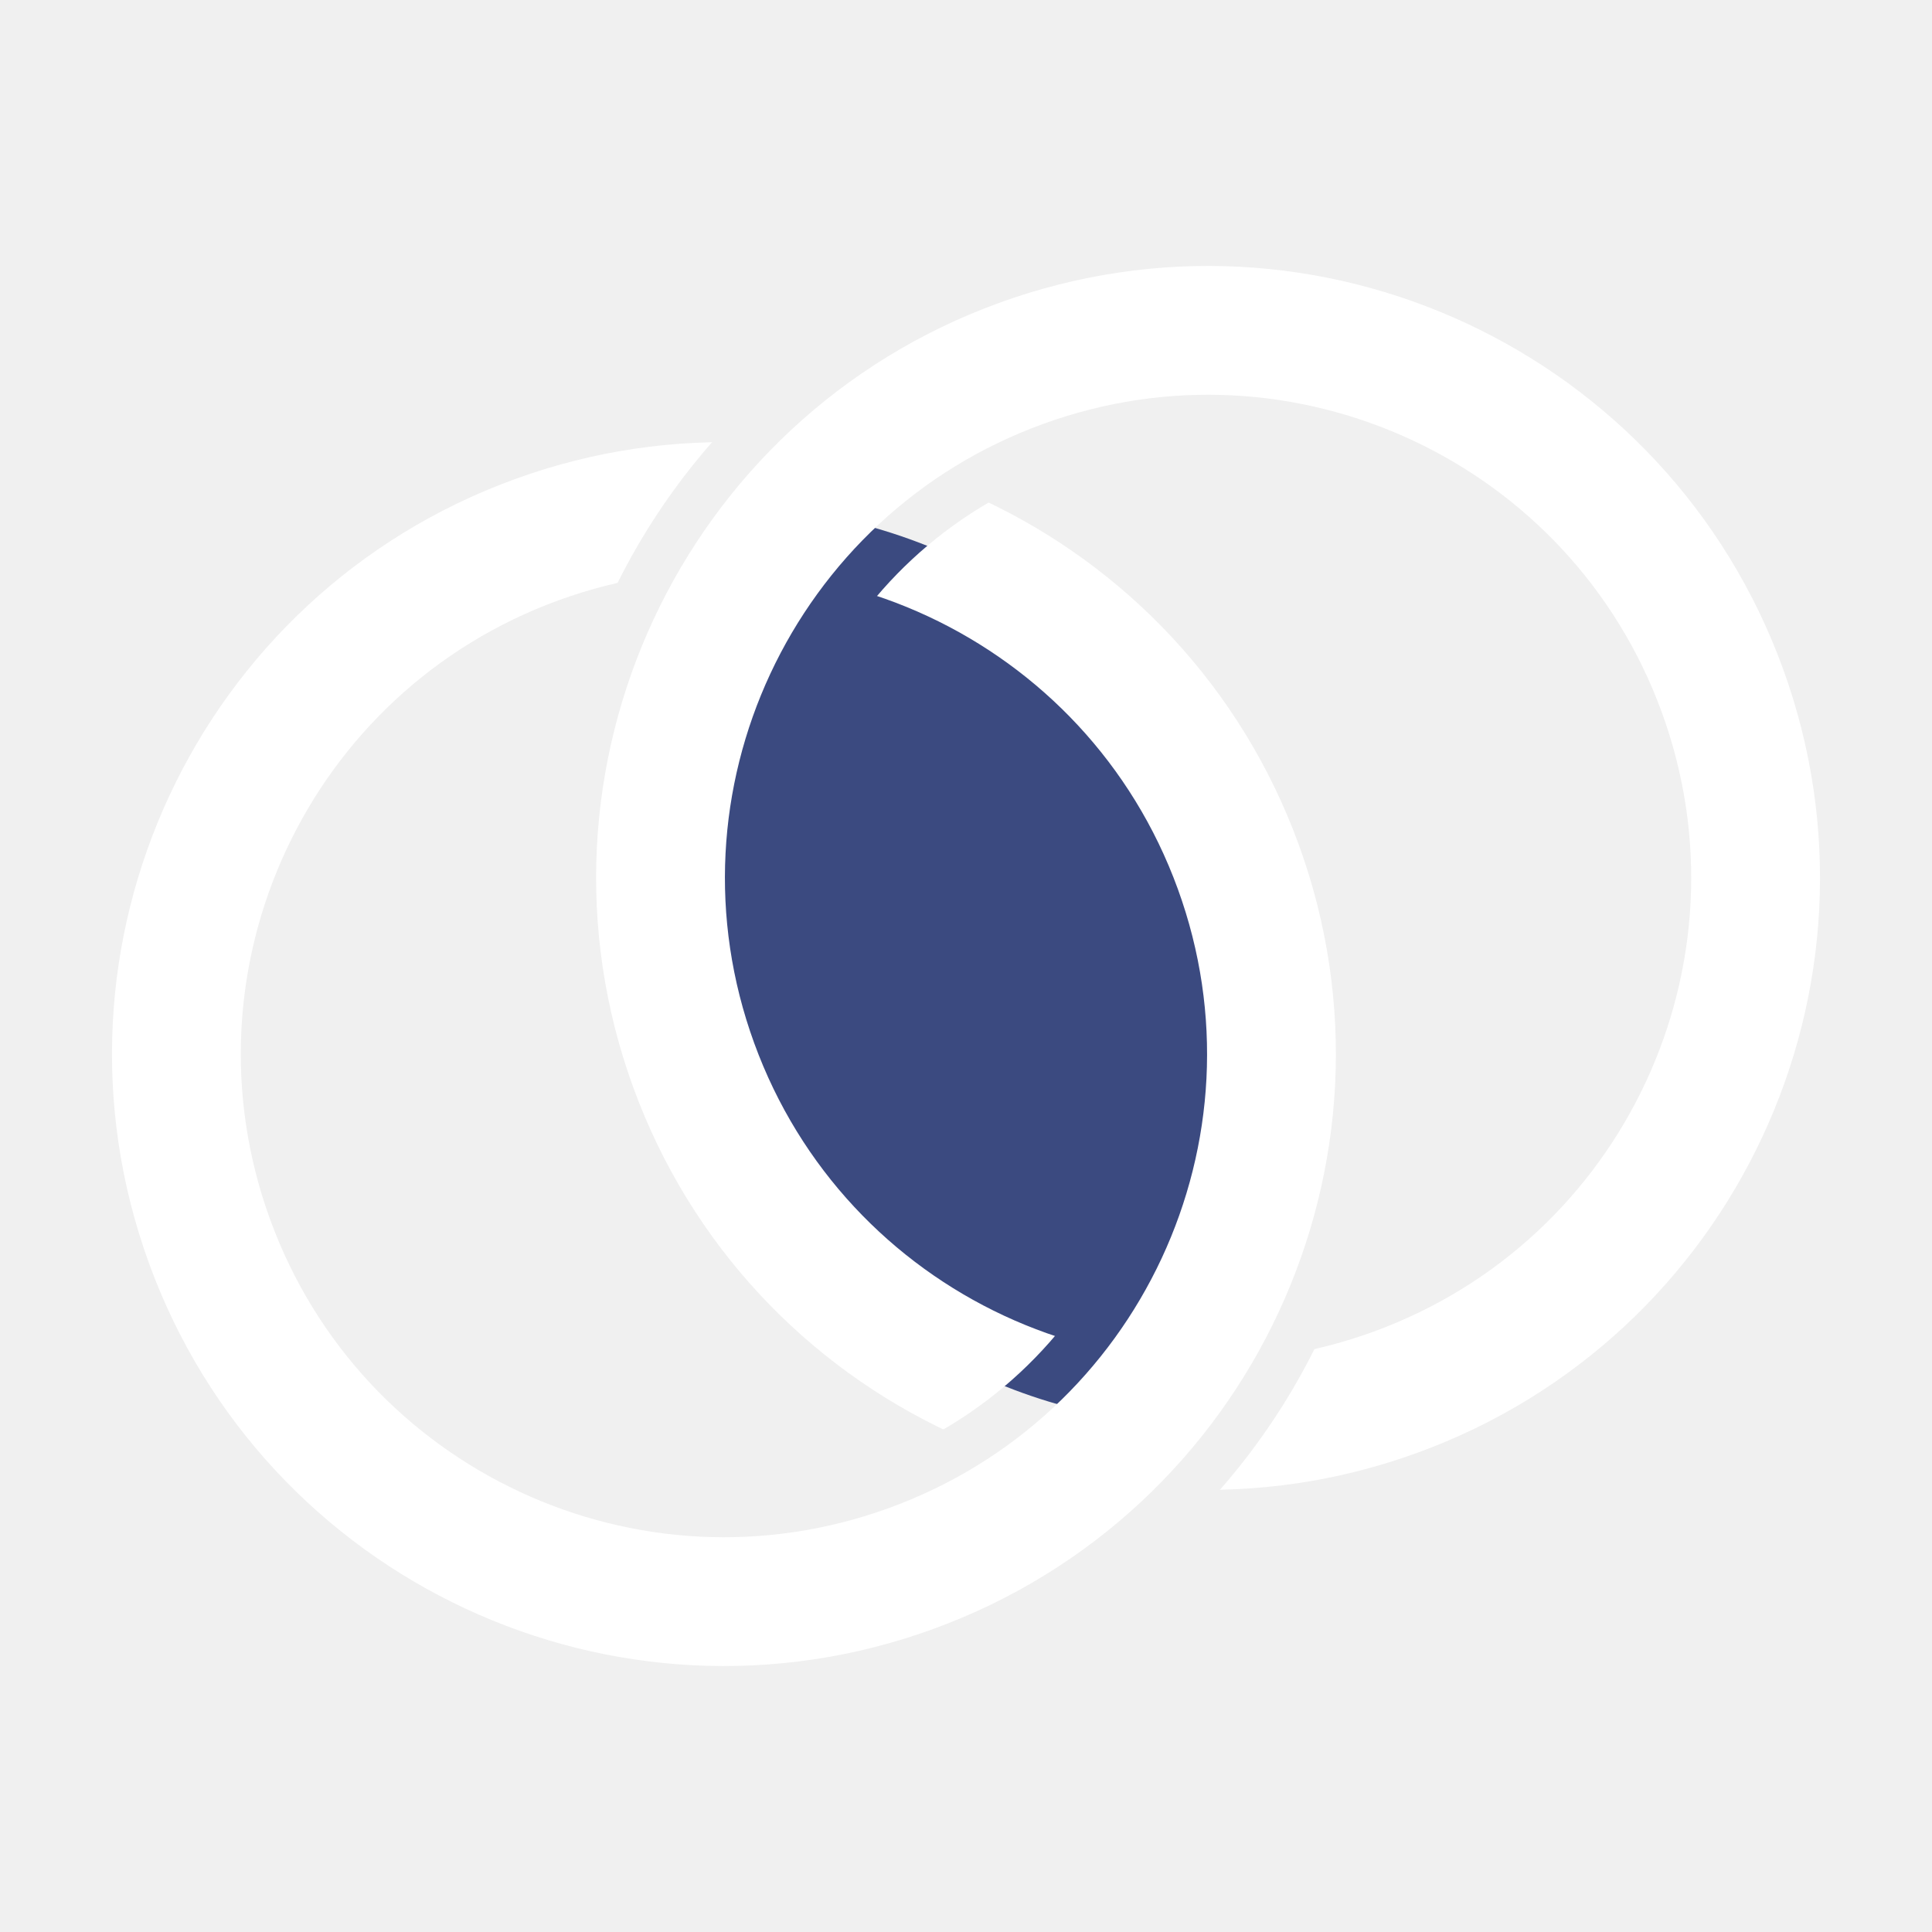
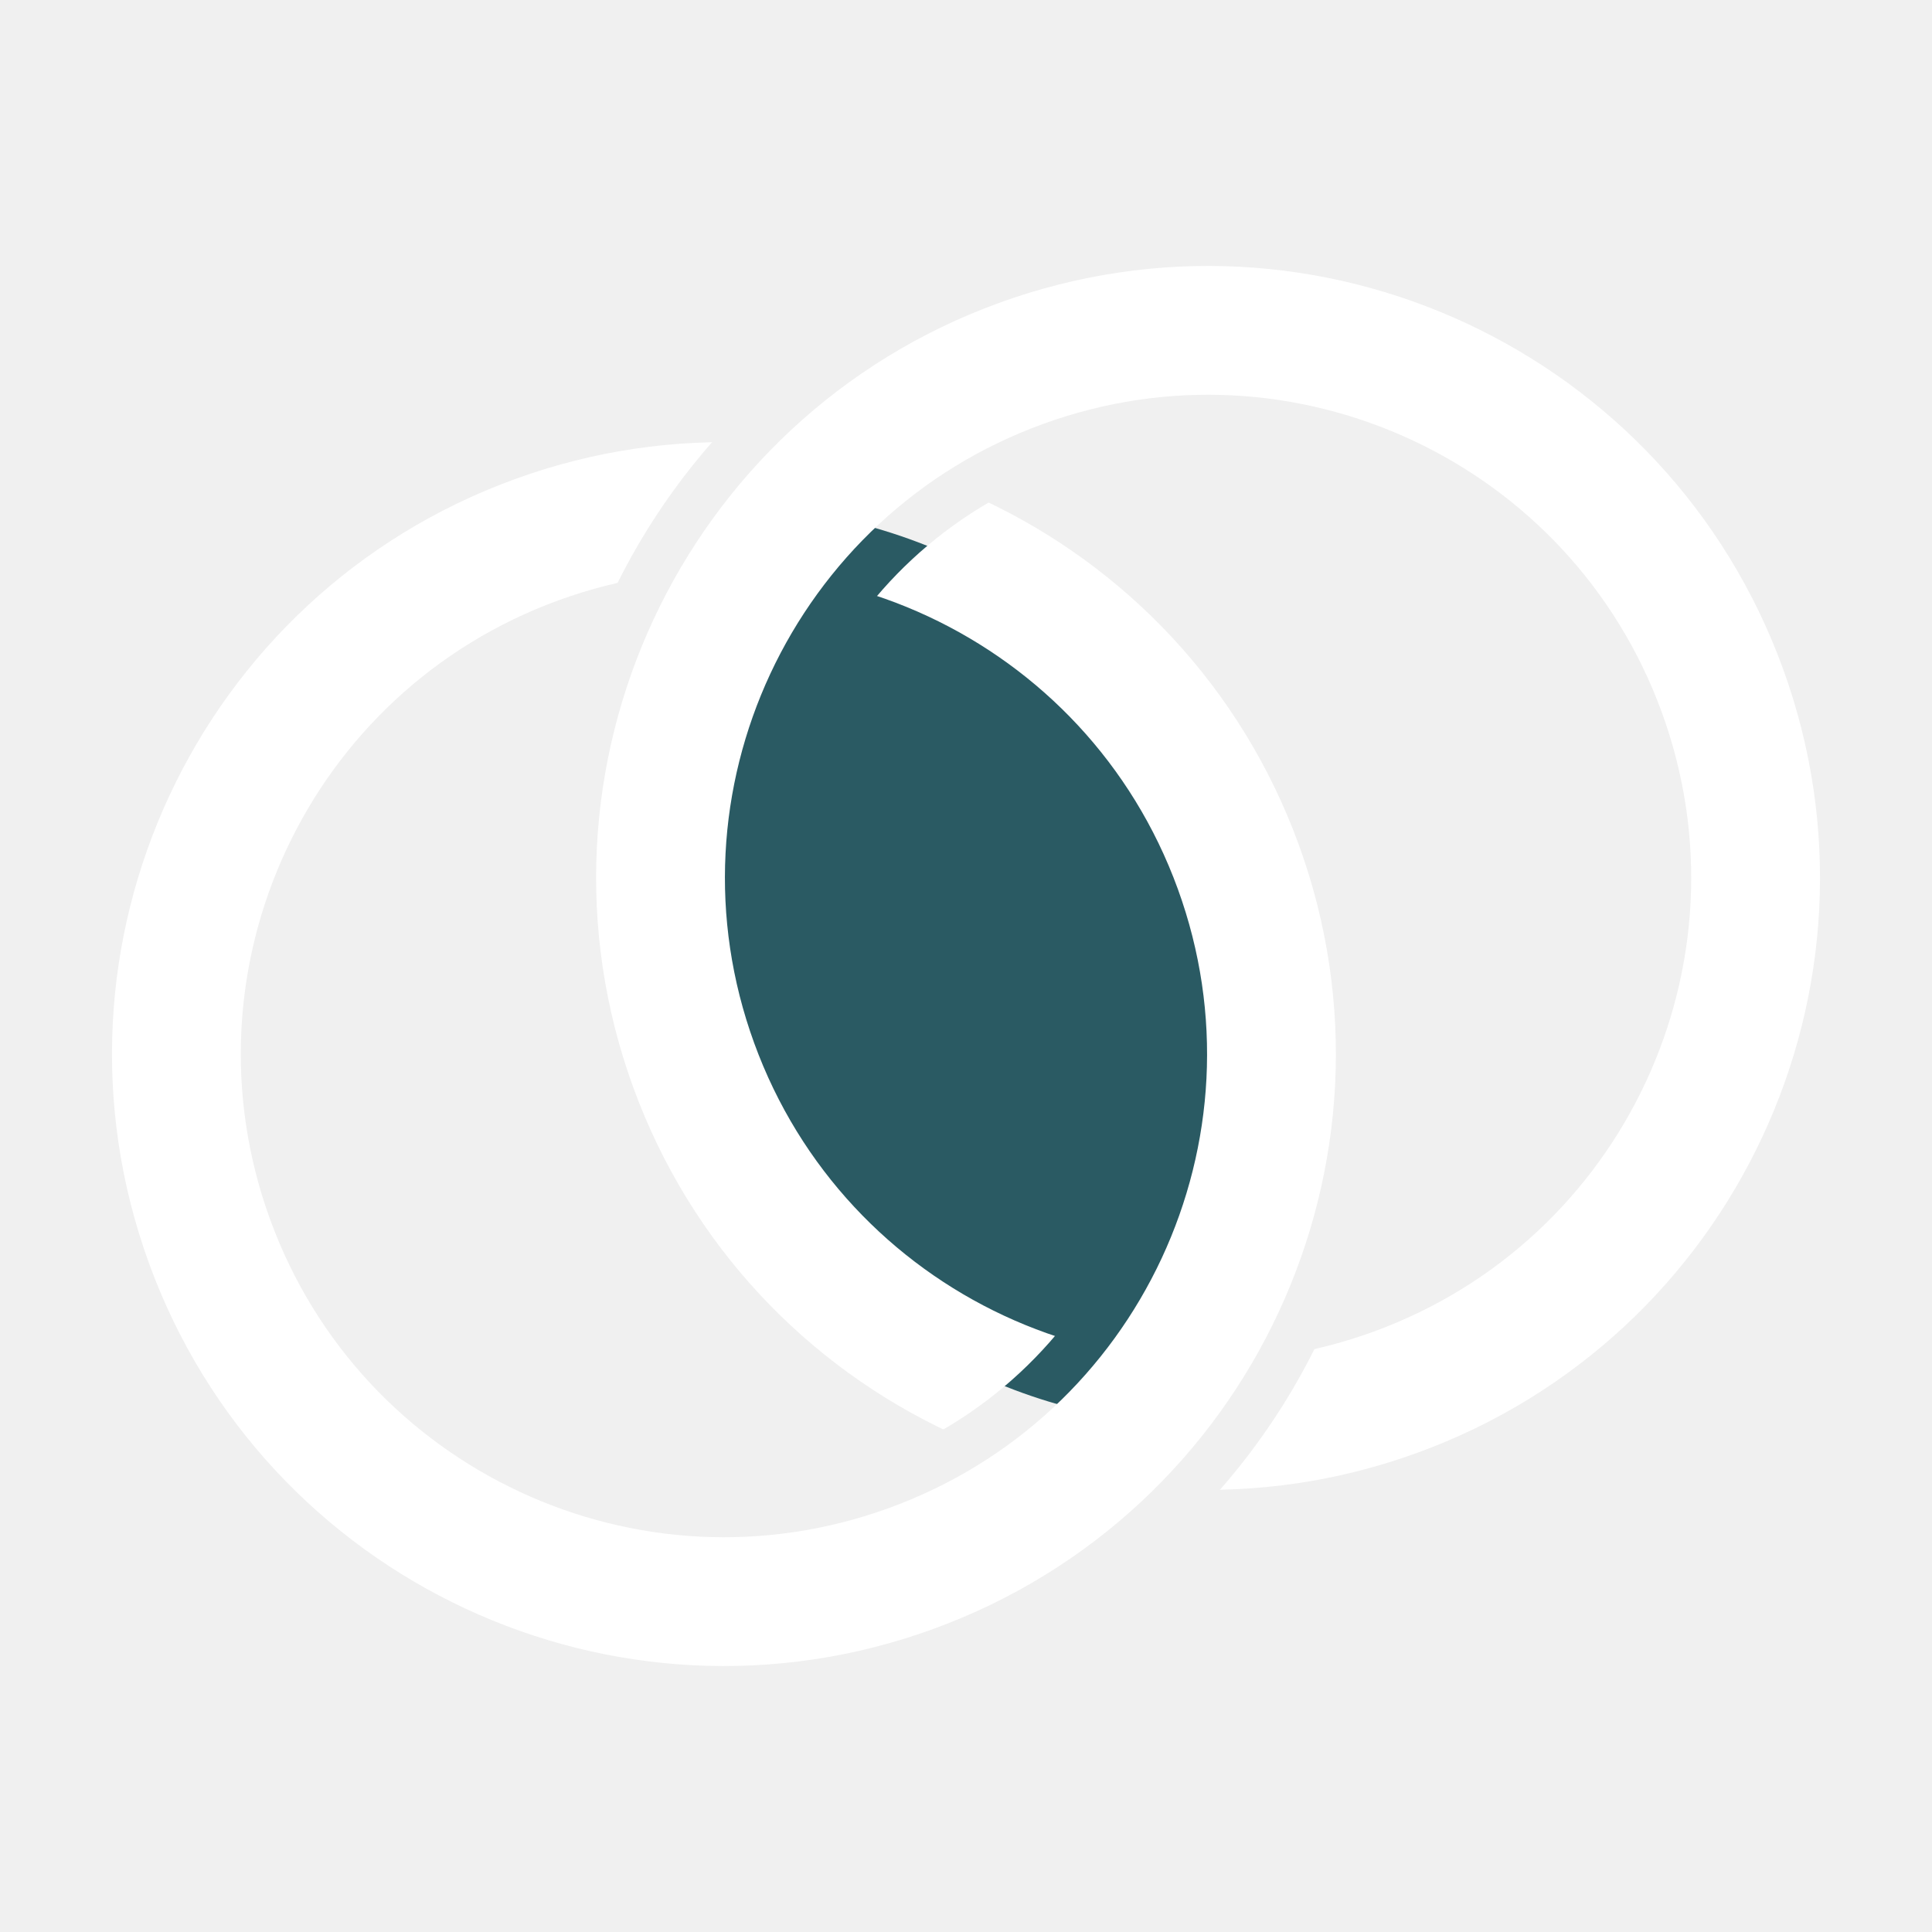
<svg xmlns="http://www.w3.org/2000/svg" viewBox="0 0 120 120" width="512" height="512" role="img" aria-label="Ovelto Labs">
  <defs>
    <clipPath id="m-ct">
      <circle cx="60" cy="30" r="13" />
    </clipPath>
    <clipPath id="m-cb">
      <circle cx="60" cy="90" r="13" />
    </clipPath>
    <mask id="m-ma" maskUnits="userSpaceOnUse" x="-40" y="-40" width="200" height="200">
      <rect x="-40" y="-40" width="200" height="200" fill="#fff" />
      <circle cx="76" cy="60" r="34" fill="none" stroke="#000" stroke-width="14" clip-path="url(#m-ct)" />
    </mask>
    <mask id="m-mb" maskUnits="userSpaceOnUse" x="-40" y="-40" width="200" height="200">
      <rect x="-40" y="-40" width="200" height="200" fill="#fff" />
      <circle cx="44" cy="60" r="34" fill="none" stroke="#000" stroke-width="14" clip-path="url(#m-cb)" />
    </mask>
  </defs>
  <g transform="translate(0 0) scale(1)">
    <g transform="rotate(-20 60 60)">
-       <path d="M60 30 A34 34 0 0 1 60 90 A34 34 0 0 1 60 30 Z" fill="#3B4A80" />
+       <path d="M60 30 A34 34 0 0 1 60 90 A34 34 0 0 1 60 30 Z" fill="#2A5A63" />
      <circle cx="44" cy="60" r="34" fill="none" stroke="#FFFFFF" stroke-width="8" mask="url(#m-ma)" />
      <circle cx="76" cy="60" r="34" fill="none" stroke="#FFFFFF" stroke-width="8" mask="url(#m-mb)" />
    </g>
  </g>
</svg>
